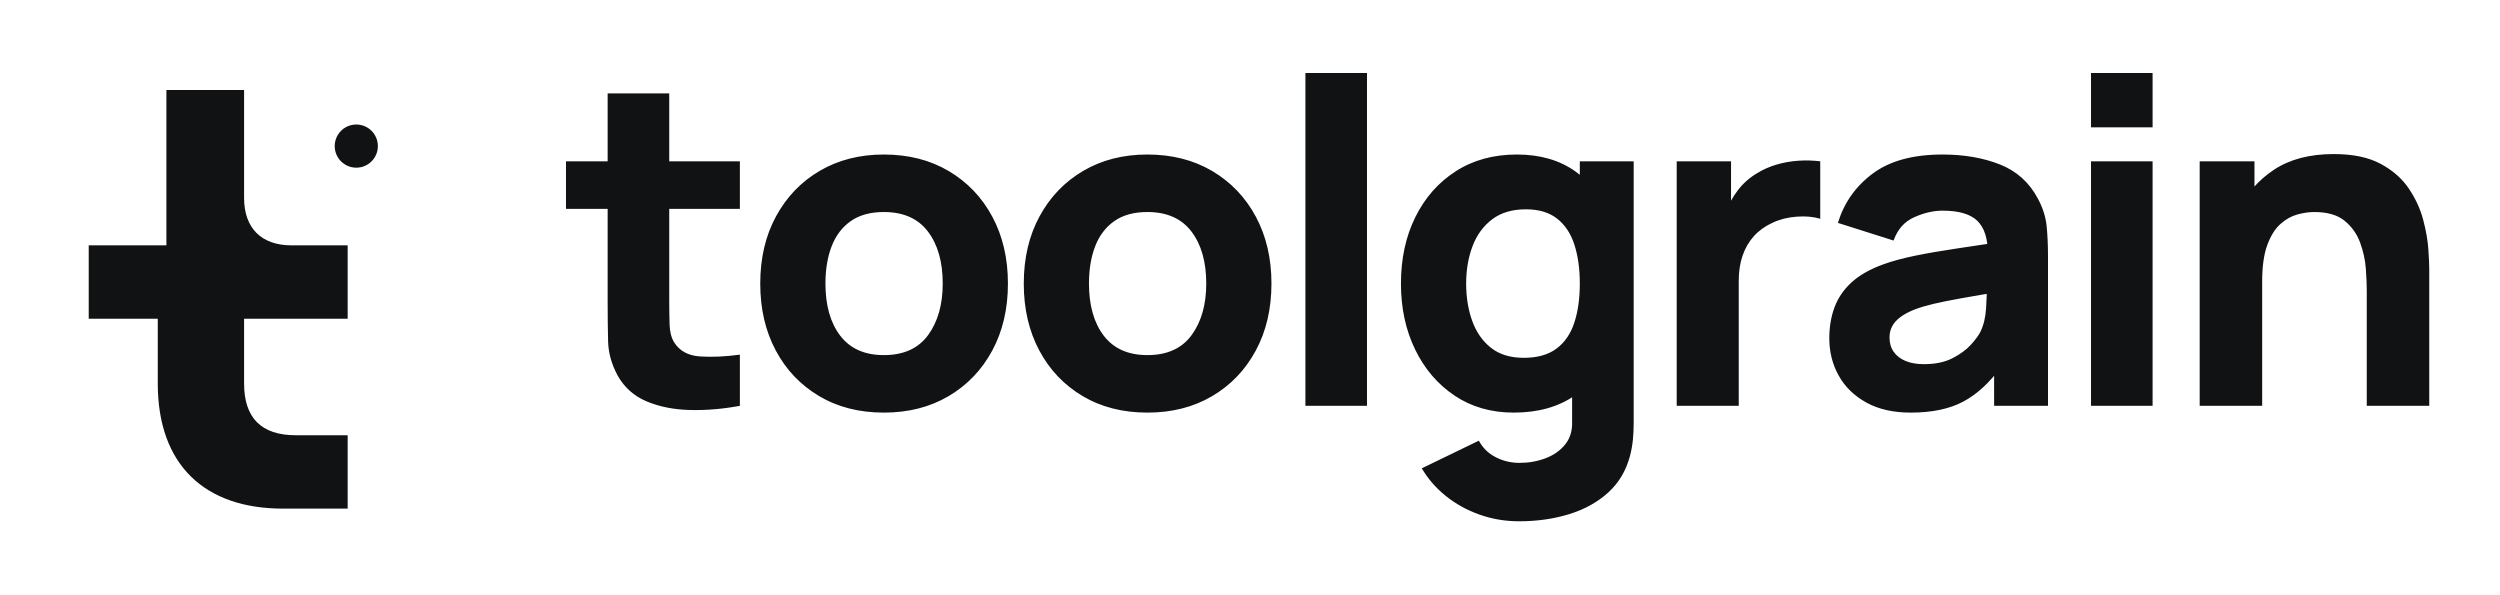
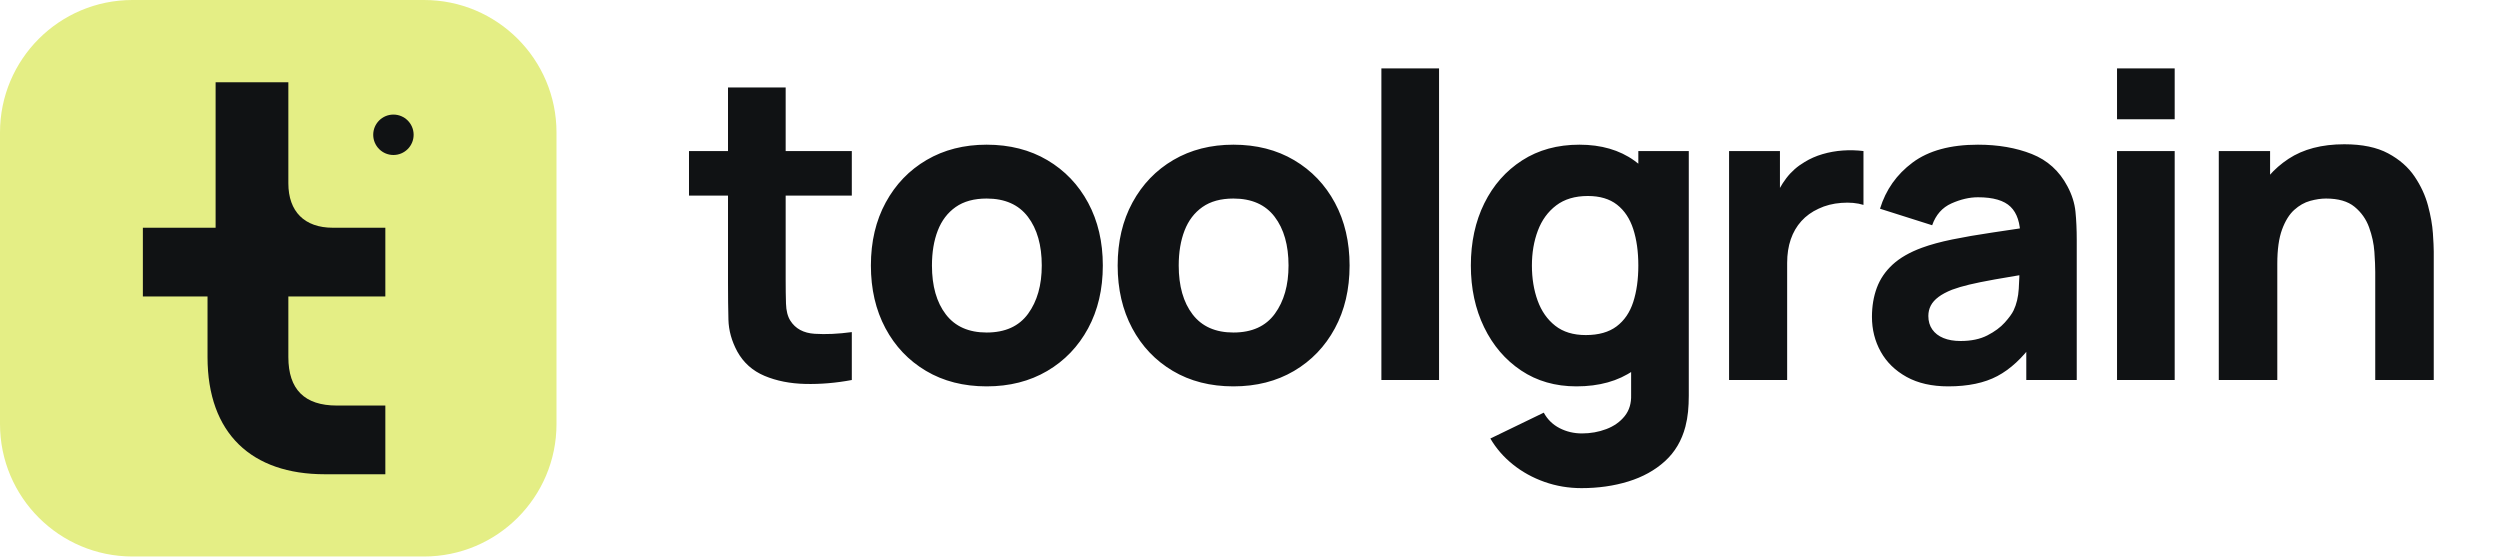
- <svg xmlns="http://www.w3.org/2000/svg" viewBox="0 0 353.360 84.000" width="353.360" height="84.000" fill="#101214" role="img" aria-label="Toolgrain">
-   <g transform="translate(4 7.84) scale(0.61)">
+ <svg xmlns="http://www.w3.org/2000/svg" viewBox="0 0 377.360 84.000" width="377.360" height="84.000" fill="#101214" role="img" aria-label="Toolgrain">
+   <rect width="84" height="84" rx="20" fill="#E4EE85" />
+   <g transform="translate(13.025 7.535) scale(0.61)" fill="#101214">
    <path d="M32 8h18v25c0 7 4 11 11 11h13v17H50v15c0 8 4 12 12 12h12v17H59c-18 0-29-10-29-29V61H14V44h18Z" />
    <circle cx="76" cy="21" r="5" />
  </g>
-   <g transform="translate(79.360 57.360)">
+   <g transform="translate(103.360 57.360)">
    <path d="M25.216 0.0Q21.632 0.672 18.192 0.592Q14.752 0.512 12.048 -0.624Q9.344 -1.76 7.936 -4.288Q6.656 -6.656 6.592 -9.104Q6.528 -11.552 6.528 -14.656V-44.16H15.232V-15.168Q15.232 -13.152 15.28 -11.536Q15.328 -9.92 15.936 -8.96Q17.088 -7.136 19.616 -6.976Q22.144 -6.816 25.216 -7.232ZM0.64 -27.84V-34.56H25.216V-27.84ZM45.568 0.96Q40.352 0.96 36.416 -1.376Q32.48 -3.712 30.288 -7.824Q28.096 -11.936 28.096 -17.28Q28.096 -22.688 30.336 -26.8Q32.576 -30.912 36.512 -33.216Q40.448 -35.52 45.568 -35.52Q50.784 -35.52 54.736 -33.184Q58.688 -30.848 60.896 -26.736Q63.104 -22.624 63.104 -17.28Q63.104 -11.904 60.88 -7.792Q58.656 -3.68 54.704 -1.36Q50.752 0.96 45.568 0.96ZM45.568 -7.168Q49.76 -7.168 51.824 -10.0Q53.888 -12.832 53.888 -17.28Q53.888 -21.888 51.792 -24.64Q49.696 -27.392 45.568 -27.392Q42.72 -27.392 40.896 -26.112Q39.072 -24.832 38.192 -22.56Q37.312 -20.288 37.312 -17.28Q37.312 -12.64 39.408 -9.904Q41.504 -7.168 45.568 -7.168ZM82.816 0.96Q77.6 0.96 73.664 -1.376Q69.728 -3.712 67.536 -7.824Q65.344 -11.936 65.344 -17.28Q65.344 -22.688 67.584 -26.8Q69.824 -30.912 73.76 -33.216Q77.696 -35.52 82.816 -35.52Q88.032 -35.52 91.984 -33.184Q95.936 -30.848 98.144 -26.736Q100.352 -22.624 100.352 -17.28Q100.352 -11.904 98.128 -7.792Q95.904 -3.68 91.952 -1.36Q88.0 0.96 82.816 0.96ZM82.816 -7.168Q87.008 -7.168 89.072 -10.0Q91.136 -12.832 91.136 -17.28Q91.136 -21.888 89.04 -24.64Q86.944 -27.392 82.816 -27.392Q79.968 -27.392 78.144 -26.112Q76.32 -24.832 75.44 -22.56Q74.56 -20.288 74.56 -17.28Q74.56 -12.64 76.656 -9.904Q78.752 -7.168 82.816 -7.168ZM105.152 0.0V-47.04H113.856V0.0ZM135.36 16.32Q132.416 16.32 129.76 15.376Q127.104 14.432 125.008 12.752Q122.912 11.072 121.6 8.832L129.664 4.928Q130.496 6.464 132.048 7.264Q133.6 8.064 135.424 8.064Q137.376 8.064 139.104 7.408Q140.832 6.752 141.872 5.456Q142.912 4.16 142.848 2.24V-7.808H143.936V-34.56H151.552V2.368Q151.552 3.648 151.44 4.784Q151.328 5.92 151.04 7.04Q150.208 10.208 147.952 12.256Q145.696 14.304 142.432 15.312Q139.168 16.32 135.36 16.32ZM134.592 0.96Q129.824 0.96 126.24 -1.44Q122.656 -3.84 120.656 -7.968Q118.656 -12.096 118.656 -17.28Q118.656 -22.56 120.688 -26.672Q122.72 -30.784 126.4 -33.152Q130.08 -35.52 135.04 -35.52Q139.968 -35.52 143.328 -33.12Q146.688 -30.72 148.416 -26.592Q150.144 -22.464 150.144 -17.28Q150.144 -12.096 148.4 -7.968Q146.656 -3.84 143.2 -1.44Q139.744 0.96 134.592 0.96ZM136.0 -6.784Q138.912 -6.784 140.656 -8.096Q142.4 -9.408 143.168 -11.776Q143.936 -14.144 143.936 -17.28Q143.936 -20.416 143.168 -22.784Q142.4 -25.152 140.72 -26.464Q139.04 -27.776 136.32 -27.776Q133.408 -27.776 131.536 -26.352Q129.664 -24.928 128.768 -22.544Q127.872 -20.16 127.872 -17.28Q127.872 -14.368 128.736 -11.984Q129.6 -9.6 131.392 -8.192Q133.184 -6.784 136.0 -6.784ZM157.632 0.0V-34.56H165.312V-26.112L164.48 -27.2Q165.152 -28.992 166.272 -30.464Q167.392 -31.936 169.024 -32.896Q170.272 -33.664 171.744 -34.096Q173.216 -34.528 174.784 -34.64Q176.352 -34.752 177.92 -34.56V-26.432Q176.48 -26.88 174.576 -26.736Q172.672 -26.592 171.136 -25.856Q169.6 -25.152 168.544 -23.984Q167.488 -22.816 166.944 -21.232Q166.4 -19.648 166.4 -17.664V0.0ZM190.72 0.96Q187.008 0.96 184.432 -0.464Q181.856 -1.888 180.528 -4.272Q179.2 -6.656 179.2 -9.536Q179.2 -11.936 179.936 -13.92Q180.672 -15.904 182.32 -17.424Q183.968 -18.944 186.752 -19.968Q188.672 -20.672 191.328 -21.216Q193.984 -21.76 197.344 -22.256Q200.704 -22.752 204.736 -23.36L201.6 -21.632Q201.6 -24.704 200.128 -26.144Q198.656 -27.584 195.2 -27.584Q193.28 -27.584 191.2 -26.656Q189.12 -25.728 188.288 -23.36L180.416 -25.856Q181.728 -30.144 185.344 -32.832Q188.96 -35.52 195.2 -35.52Q199.776 -35.52 203.328 -34.112Q206.88 -32.704 208.704 -29.248Q209.728 -27.328 209.92 -25.408Q210.112 -23.488 210.112 -21.12V0.0H202.496V-7.104L203.584 -5.632Q201.056 -2.144 198.128 -0.592Q195.2 0.96 190.72 0.96ZM192.576 -5.888Q194.976 -5.888 196.624 -6.736Q198.272 -7.584 199.248 -8.672Q200.224 -9.76 200.576 -10.496Q201.248 -11.904 201.36 -13.776Q201.472 -15.648 201.472 -16.896L204.032 -16.256Q200.16 -15.616 197.76 -15.184Q195.36 -14.752 193.888 -14.4Q192.416 -14.048 191.296 -13.632Q190.016 -13.12 189.232 -12.528Q188.448 -11.936 188.08 -11.232Q187.712 -10.528 187.712 -9.664Q187.712 -8.48 188.304 -7.632Q188.896 -6.784 189.984 -6.336Q191.072 -5.888 192.576 -5.888ZM216.192 -39.36V-47.04H224.896V-39.36ZM216.192 0.0V-34.56H224.896V0.0ZM255.168 0.0V-16.32Q255.168 -17.504 255.04 -19.344Q254.912 -21.184 254.24 -23.04Q253.568 -24.896 252.048 -26.144Q250.528 -27.392 247.744 -27.392Q246.624 -27.392 245.344 -27.04Q244.064 -26.688 242.944 -25.68Q241.824 -24.672 241.104 -22.72Q240.384 -20.768 240.384 -17.536L235.392 -19.904Q235.392 -24.0 237.056 -27.584Q238.72 -31.168 242.064 -33.376Q245.408 -35.584 250.496 -35.584Q254.56 -35.584 257.12 -34.208Q259.68 -32.832 261.104 -30.72Q262.528 -28.608 263.136 -26.32Q263.744 -24.032 263.872 -22.144Q264.0 -20.256 264.0 -19.392V0.0ZM231.552 0.0V-34.56H239.296V-23.104H240.384V0.0Z" />
  </g>
</svg>
